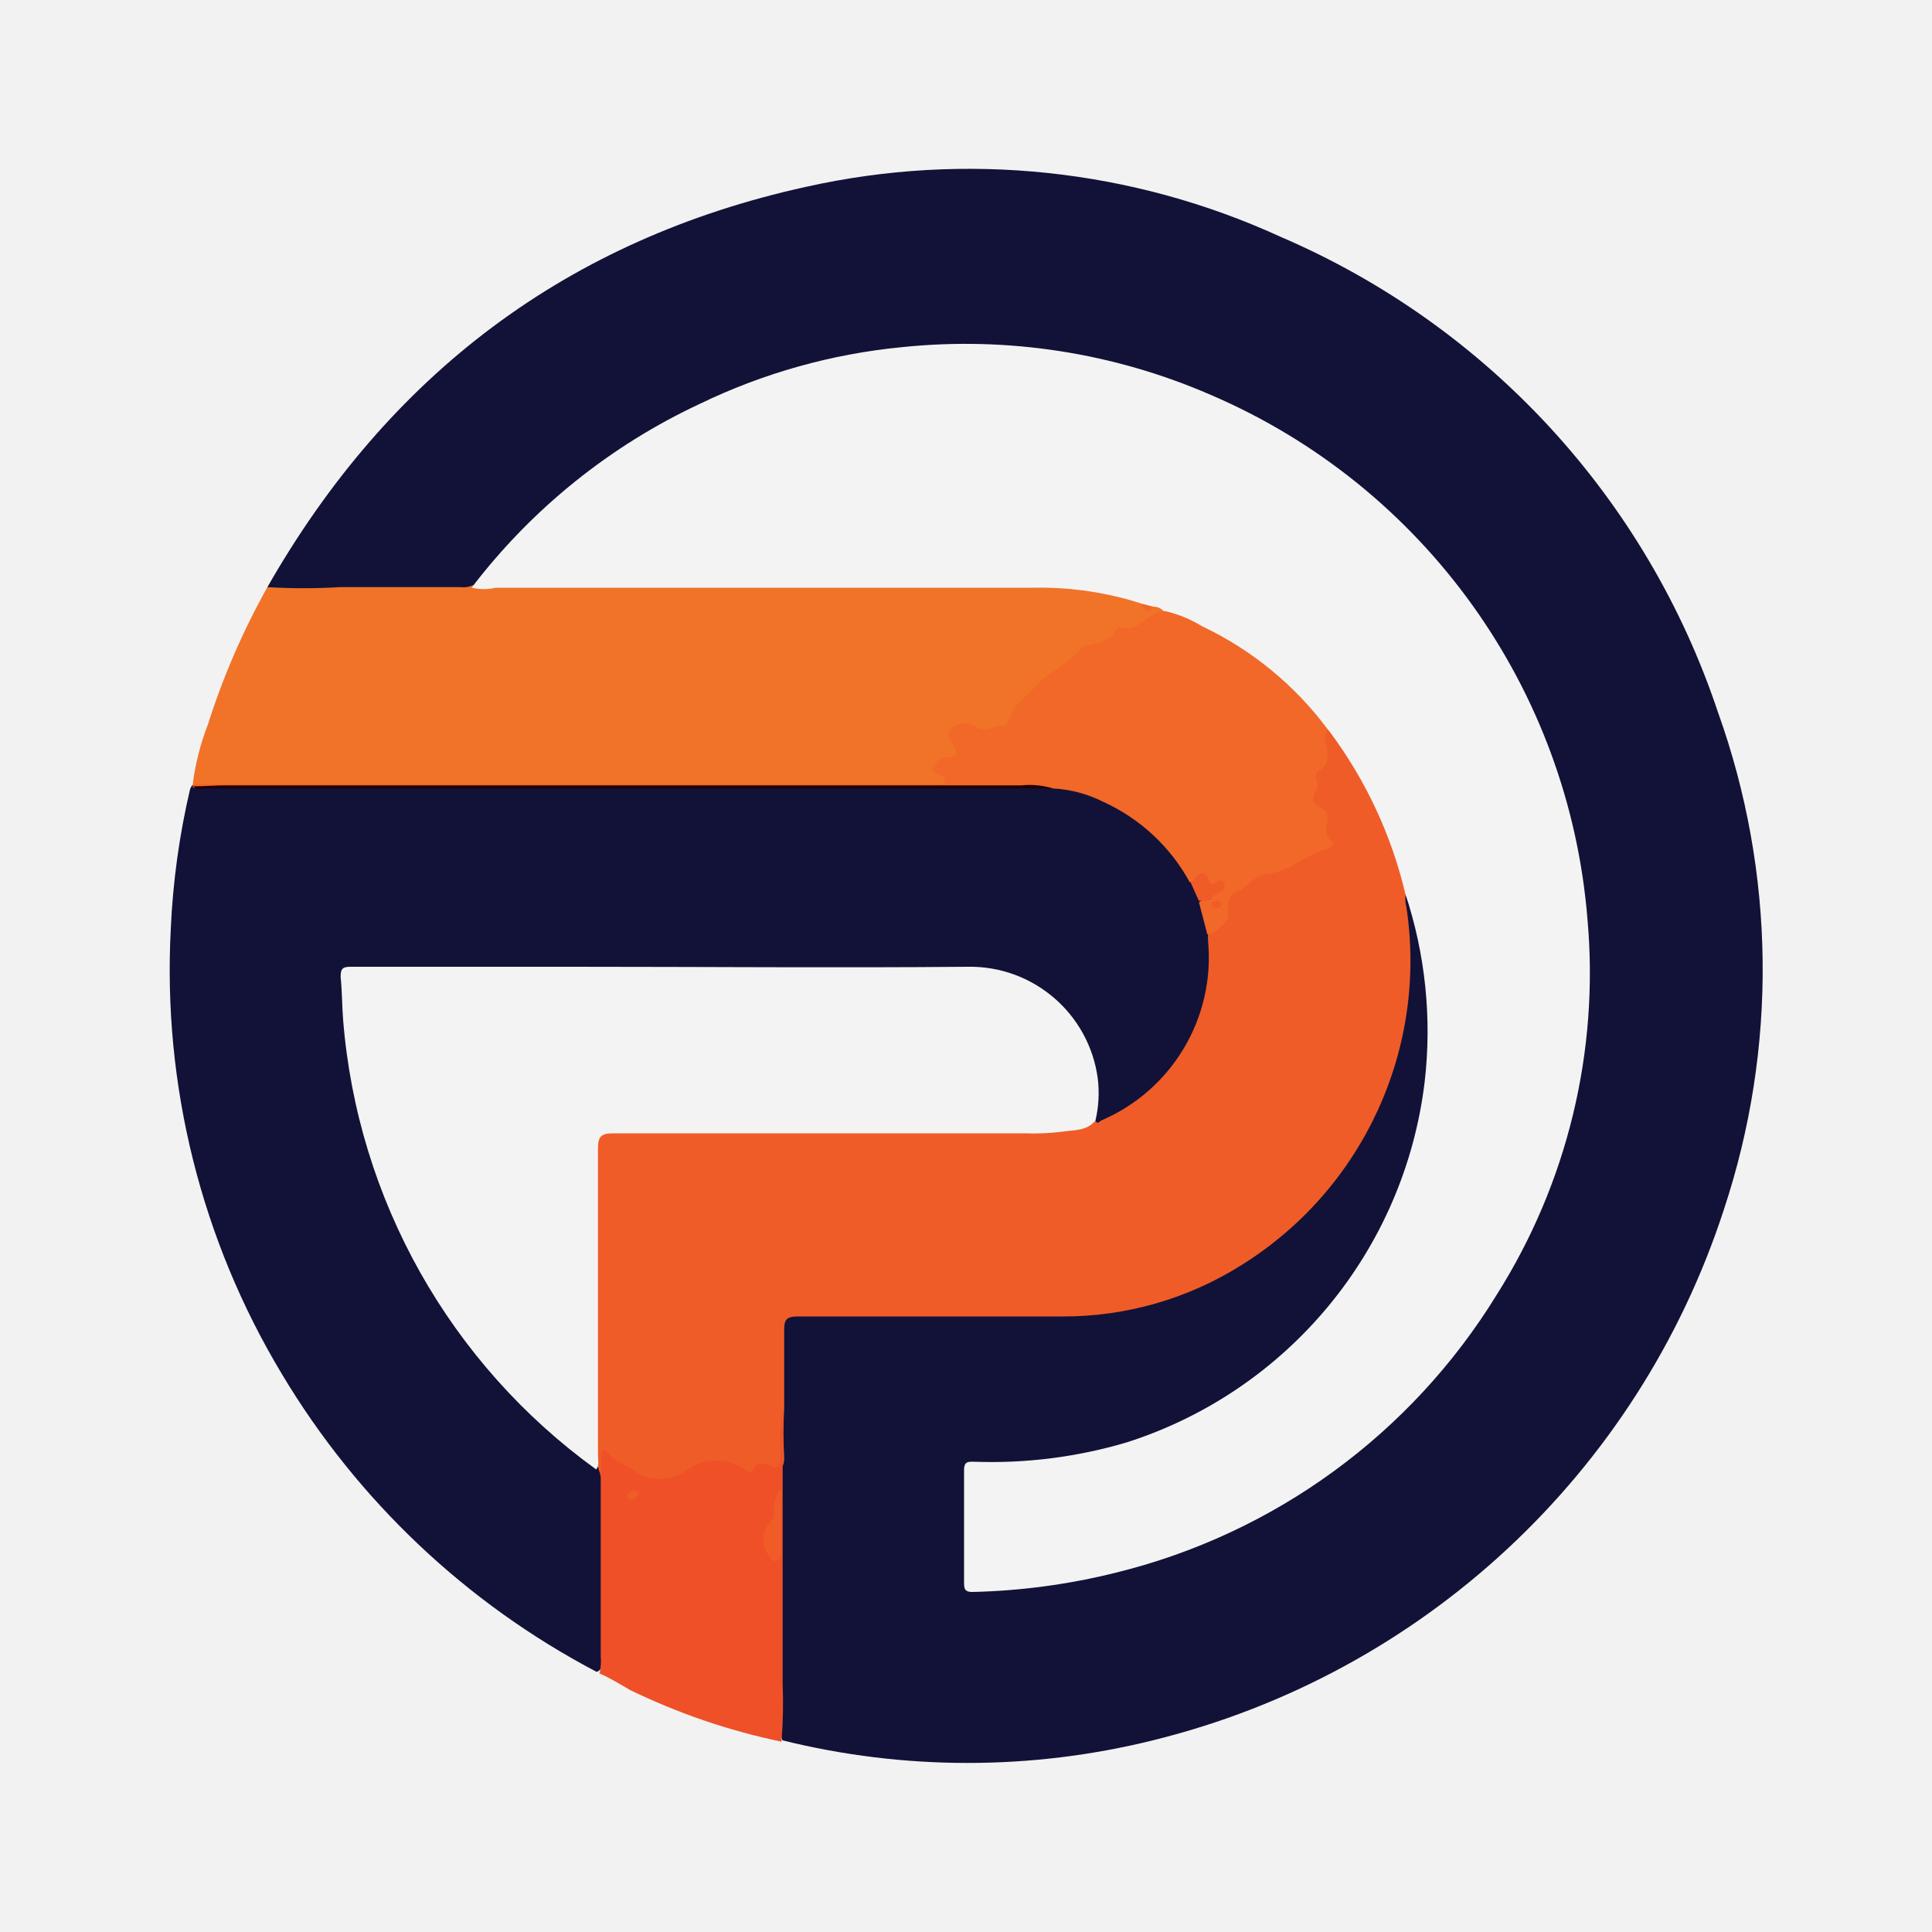
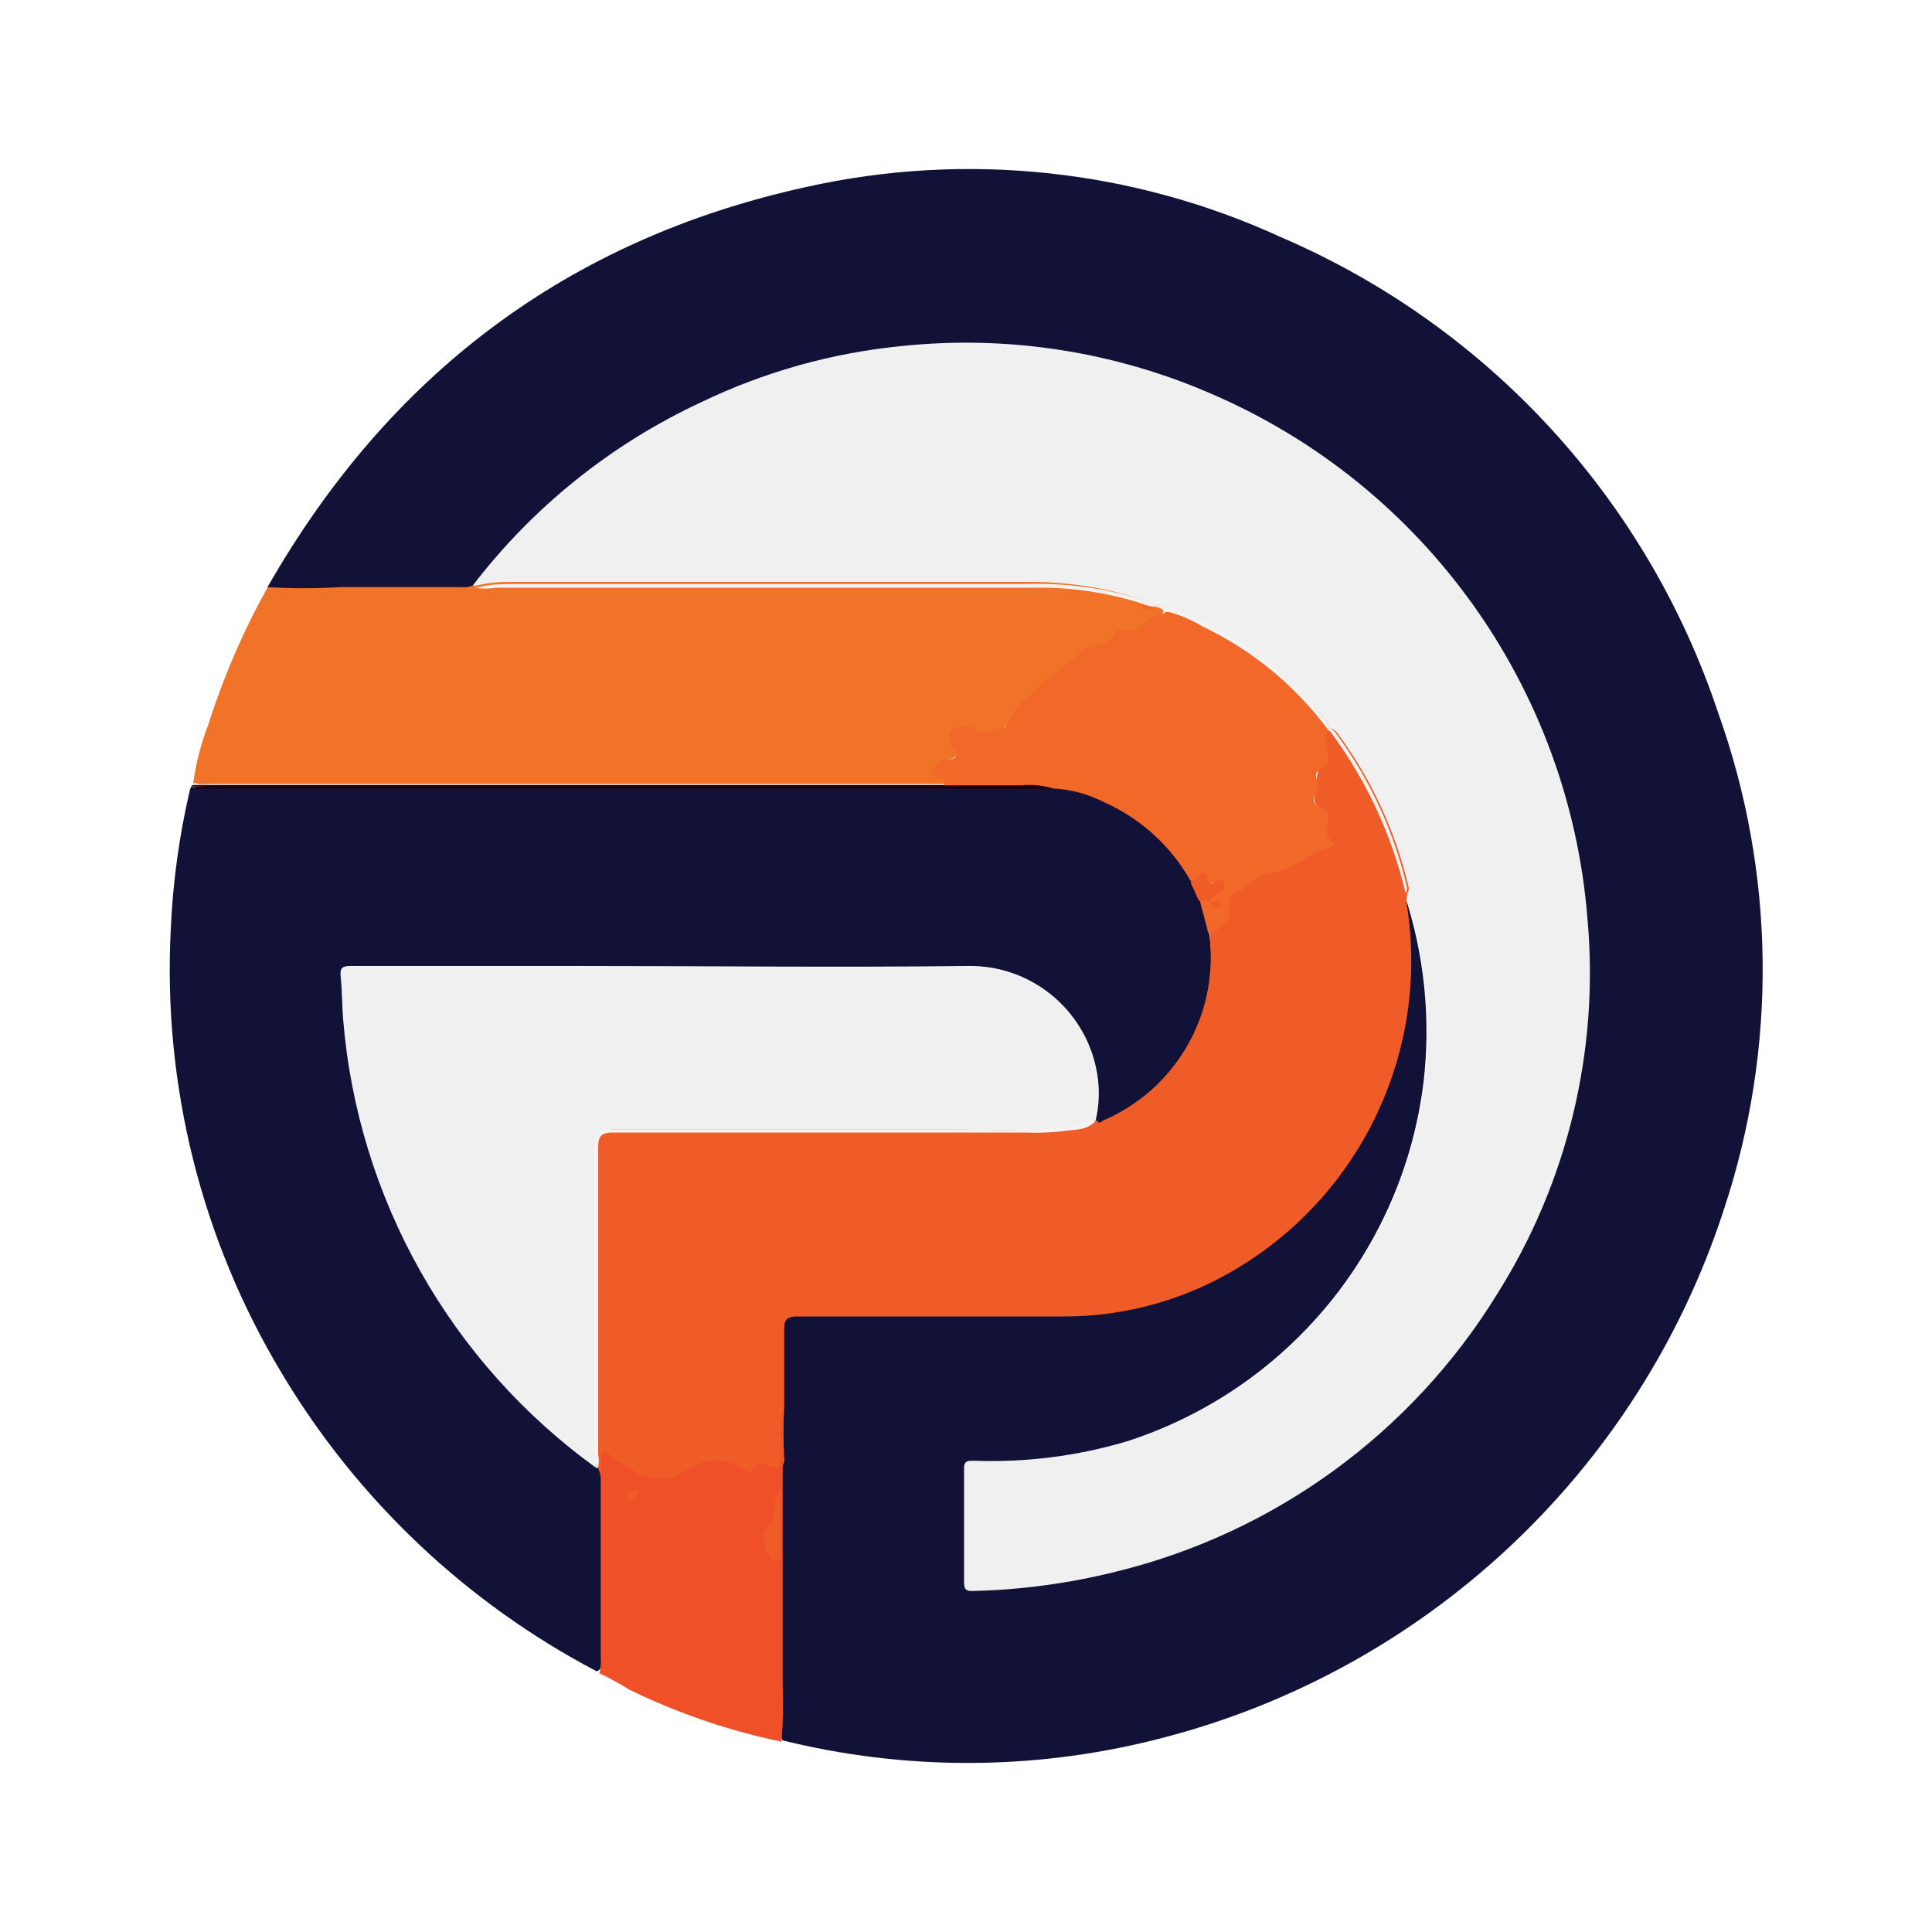
<svg xmlns="http://www.w3.org/2000/svg" viewBox="0 0 100 100">
-   <path d="M100,50.06q0,36.93,0,73.84c0,.48-.11.59-.59.59H.59c-.48,0-.59-.11-.59-.59Q0,50,0-23.9c0-.48.11-.59.59-.59H99.41c.48,0,.59.11.59.59Q100,13.07,100,50.06Z" fill="#f2f2f2" />
-   <path d="M13.84,30.39c6.28-11,15.51-18,27.88-20.72a38.7,38.7,0,0,1,24.59,2.6A40.83,40.83,0,0,1,88.92,36.86a39.45,39.45,0,0,1,.3,25.77A41.5,41.5,0,0,1,59.67,90.08a39.85,39.85,0,0,1-19.17,0A2.15,2.15,0,0,1,40.34,89c0-3.67,0-7.34,0-11,0-1.68,0-3.35,0-5,0-1.36,0-2.72,0-4.08,0-.82.15-1,1-1h8c1.91,0,3.83,0,5.74,0a17.08,17.08,0,0,0,14.14-7.34,17.75,17.75,0,0,0,3.14-7.12,18.49,18.49,0,0,0,.19-6.34c0-.28-.15-.59.15-.82.36.11.36.45.44.71a23.44,23.44,0,0,1,.88,5.84,21.17,21.17,0,0,1-1.45,8.55c-3.43,8.14-9.51,13-18.28,14.26a17.64,17.64,0,0,1-3.56.18c-.52,0-.72.16-.72.69,0,1.66,0,3.32,0,5,0,.64.08.65.72.63A30.93,30.93,0,0,0,56,81.6a32.4,32.4,0,0,0,23.11-18A32.46,32.46,0,0,0,82.07,49a31.45,31.45,0,0,0-2.91-12.38,32.39,32.39,0,0,0-6.64-9.44A31.89,31.89,0,0,0,58.19,19a30.59,30.59,0,0,0-9-1.08,31.79,31.79,0,0,0-12.63,3,33.69,33.69,0,0,0-10.37,7.61c-.61.65-1.12,1.38-1.74,2a1,1,0,0,1-.55.13c-2.92-.26-5.84.07-8.76,0C14.68,30.7,14.17,30.86,13.84,30.39Z" fill="#121238" />
-   <path d="M30.89,86.54a41.4,41.4,0,0,1-16.3-15.42A40.56,40.56,0,0,1,8.84,48.07a39.23,39.23,0,0,1,1-7.23.88.88,0,0,1,.12-.21H54.23a8.62,8.62,0,0,1,5.28,2.19,8,8,0,0,1,2.21,2.75c.19.37.38.74.54,1.12a10.35,10.35,0,0,1,.41,1.64A9.32,9.32,0,0,1,57.46,58c-.28.13-.66.5-.86-.11a7.34,7.34,0,0,0-.33-3.45,6.15,6.15,0,0,0-5.74-4.1c-1.34,0-2.67,0-4-.1s-2.55.14-3.82.08c-2.5-.13-5,.05-7.5,0-1.79,0-3.56-.19-5.35-.12-1.37,0-2.75.15-4.12.09-2.33-.1-4.66.08-7-.09-.92-.07-.93,0-.86,1a42.93,42.93,0,0,0,.53,4.93,31.26,31.26,0,0,0,7.46,15.14,29.78,29.78,0,0,0,4.43,4.11,2.6,2.6,0,0,1,.76.68,1.71,1.71,0,0,1,.12.87c0,2.9,0,5.81,0,8.71C31.18,86,31.29,86.34,30.89,86.54Z" fill="#121238" />
-   <path d="M56.7,58c.08.19.18.09.29,0a9.17,9.17,0,0,0,5.54-9.29,2.38,2.38,0,0,1,0-.38c.46-.47,1.08-.85.9-1.69-.05-.22.13-.38.32-.5.46-.29.92-.6,1.36-.91a.81.81,0,0,1,.39-.2c1.08,0,1.84-.82,2.8-1.13.33-.11.51-.29.28-.65a.77.77,0,0,1,0-.56.81.81,0,0,0-.34-.84.7.7,0,0,1-.27-.83c.12-.58,0-1.22.54-1.69.17-.15,0-.45,0-.68s-.16-.73.26-1c.27,0,.39.23.53.41a21.78,21.78,0,0,1,3.55,7.75.39.39,0,0,1-.06.36,1.47,1.47,0,0,0,0,.75,18.56,18.56,0,0,1-8.53,18.56A17.3,17.3,0,0,1,55,68.14c-4.57,0-9.14,0-13.71,0-.57,0-.71.16-.7.71,0,1.34,0,2.68,0,4a22.73,22.73,0,0,0,0,2.61c0,.5-.2.65-.65.58a.71.71,0,0,0-.71.13.48.48,0,0,1-.69,0c-1-.74-1.89-.32-2.72.13a3,3,0,0,1-3,0c-.4-.28-.84-.48-1.24-.76-.2.25-.12.52-.12.76,0,3.14,0,6.27,0,9.41,0,.33.08.69-.22,1l-.22-.1a2.17,2.17,0,0,0,.08-.88c0-3,0-6,0-9.08a1.15,1.15,0,0,0-.1-.55,3,3,0,0,1-.12-.94V59.8c0-.17,0-.34,0-.51,0-.62.21-.78.82-.83.27,0,.55,0,.82,0,5.46,0,10.91,0,16.37,0C51.43,58.42,54.09,58.68,56.7,58Z" fill="#f05c28" />
-   <path d="M13.84,30.39a31.09,31.09,0,0,0,3.74,0c2.09,0,4.19,0,6.29,0a1.08,1.08,0,0,0,.56-.08,6.93,6.93,0,0,1,1.82-.23c8.93,0,17.85,0,26.78,0A18.62,18.62,0,0,1,59,31c.2.24.36.61.79.32.24,0,.5.07.4.43a4.89,4.89,0,0,1-2,1.06c-.38.07-.59.41-.93.52-1.72.57-2.89,1.89-4.19,3a2.05,2.05,0,0,0-.45.61,1.62,1.62,0,0,1-2.11.9,2.1,2.1,0,0,0-.5-.09c-.53,0-.74.23-.52.7s.11.79-.43.94-.52.34-.2.73.18.52-.26.56a4.34,4.34,0,0,1-.51,0H10.84c-.29,0-.6.09-.86-.13a13.27,13.27,0,0,1,.78-3.05A38.39,38.39,0,0,1,13.84,30.39Z" fill="#f17328" />
-   <path d="M10,40.56H48.34c.19,0,.49.12.56-.14s-.24-.25-.39-.35-.32-.16-.24-.32.34-.56.64-.56c.66,0,.73-.19.35-.72s-.08-.88.46-1a.88.88,0,0,1,.68.08c.54.42,1.05,0,1.57,0,.08,0,.2-.17.24-.28.26-.84,1-1.27,1.54-1.88s1.66-1.09,2.27-1.9c.06-.08.24-.06.36-.09.54-.17,1.14-.23,1.41-.85,0,0,.1-.12.13-.11,1,.37,1.41-.67,2.19-.81l.12,0c.27-.21.53-.07.78,0A19.21,19.21,0,0,1,68.38,37c.18.21.46.4.35.76a.83.83,0,0,0-.1.73c.09.55.25,1.08-.41,1.42-.15.08-.13.3-.07.47a.57.57,0,0,1,0,.49c-.27.45-.24.75.31,1,.22.08.28.42.24.68s-.19.71.24,1c.18.12-.13.36-.26.39-1.1.28-1.91,1.2-3.12,1.29-.44,0-.85.5-1.27.78,0,0,0,.06,0,.06-.77.17-.79.7-.71,1.35,0,.29-.82,1-1.09.94l-.43-1.65a.46.46,0,0,1,.53-.11c.07,0,.12.11.19.15a.23.23,0,0,1-.09-.08c-.14-.4.34-.42.42-.7-.52-.06-.91-.7-1.52-.29A9.66,9.66,0,0,0,57.1,41.5a6.53,6.53,0,0,0-2.6-.69,1.78,1.78,0,0,0-.76-.05h-43a2,2,0,0,1-.76,0,.1.1,0,0,1,0-.07l0,0Z" fill="#f16829" />
+   <path d="M100-23.9c0-.48-.11-.59-.59-.59H.59c-.48,0-.59.11-.59.59Q0,50,0,123.9c0,.48.11.59.59.59H99.41c.48,0,.59-.11.59-.59q0-36.91,0-73.84T100-23.9ZM50.33,82.36c-.35,0-.43-.12-.43-.44,0-2,0-3.91,0-5.87,0-.48.24-.43.55-.43a24.62,24.62,0,0,0,7.86-1A22.39,22.39,0,0,0,73.74,56a22.62,22.62,0,0,0-1-9.67.19.19,0,0,0,0-.07.39.39,0,0,0,.06-.36,21.78,21.78,0,0,0-3.55-7.75c-.14-.18-.26-.39-.52-.41.07-.32-.19-.5-.36-.7A19.21,19.21,0,0,0,61,31.65c-.25-.11-.51-.25-.78,0l0,0c0-.23-.22-.26-.42-.29a.4.4,0,0,1-.16.08h0l-.38-.1A2.43,2.43,0,0,1,59,31a18.62,18.62,0,0,0-6-.83c-8.93,0-17.85,0-26.78,0a6.77,6.77,0,0,0-1.62.19l-.2,0a31.77,31.77,0,0,1,11.84-9.53,30.83,30.83,0,0,1,10.42-2.92,31.82,31.82,0,0,1,16,2.47A32.36,32.36,0,0,1,82.17,47.61,31.17,31.17,0,0,1,77.48,67,32.12,32.12,0,0,1,57.76,81.4,33.85,33.85,0,0,1,50.33,82.36ZM22.84,67.61a31.22,31.22,0,0,1-5.08-14.82c-.06-.74-.05-1.49-.13-2.23,0-.45.13-.52.53-.52,3.85,0,7.69,0,11.54,0,6.79,0,13.59.06,20.38,0a6.67,6.67,0,0,1,6.74,5.78A6.21,6.21,0,0,1,56.7,58h-.05c-2.59.7-5.24.44-7.86.46-5.46,0-10.91,0-16.37,0-.27,0-.55,0-.82,0-.61,0-.77.21-.82.83,0,.17,0,.34,0,.51V75.09a3.26,3.26,0,0,0,.06.7h0a1,1,0,0,0,.06.23A31.18,31.18,0,0,1,22.84,67.61Z" fill="#fff" />
+   <path d="M89.22,62.63A41.5,41.5,0,0,1,59.67,90.08a39.85,39.85,0,0,1-19.17,0A2.15,2.15,0,0,1,40.34,89c0-2.78,0-5.56,0-8.33,0-.89,0-1.78,0-2.67,0-.29,0-.58,0-.87V75.72h0c0-.92,0-1.83,0-2.75,0-1.36,0-2.72,0-4.08,0-.82.15-1,1-1h8c1.91,0,3.83,0,5.74,0a17.08,17.08,0,0,0,14.14-7.34,17.75,17.75,0,0,0,3.14-7.12,18.49,18.49,0,0,0,.19-6.34c0-.28-.15-.58.14-.81h0a22.62,22.62,0,0,1,1,9.67A22.39,22.39,0,0,1,58.31,74.61a24.62,24.62,0,0,1-7.86,1c-.31,0-.56-.05-.55.43,0,2,0,3.91,0,5.87,0,.32.08.45.43.44a33.85,33.85,0,0,0,7.43-1A32.12,32.12,0,0,0,77.48,67a31.17,31.17,0,0,0,4.69-19.41A32.36,32.36,0,0,0,62.69,20.38a31.82,31.82,0,0,0-16-2.47,30.83,30.83,0,0,0-10.42,2.92,31.77,31.77,0,0,0-11.84,9.53l.2,0a.3.3,0,0,1-.08.08,1.49,1.49,0,0,1-.12.14,1,1,0,0,1-.55.13c-2.92-.26-5.84.07-8.76,0-.44,0-.95.16-1.28-.31,6.28-11,15.51-18,27.88-20.72a38.7,38.7,0,0,1,24.59,2.6A40.83,40.83,0,0,1,88.92,36.86,39.45,39.45,0,0,1,89.22,62.63Z" fill="#121238" />
+   <path d="M57.46,58c-.26.12-.59.44-.8,0a0,0,0,0,1,0,0h.05a6.21,6.21,0,0,0,.12-2.15A6.67,6.67,0,0,0,50.08,50c-6.79.08-13.59,0-20.38,0-3.85,0-7.69,0-11.54,0-.4,0-.57.07-.53.52.08.74.07,1.49.13,2.23A31.83,31.83,0,0,0,30.89,76a1,1,0,0,1-.06-.23.37.37,0,0,1,.12.13.45.45,0,0,1,.11.13,1,1,0,0,1,.07.15,2.45,2.45,0,0,1,.05.72c0,2.9,0,5.81,0,8.71a1.31,1.31,0,0,1-.07.71.47.47,0,0,1-.22.19,41.4,41.4,0,0,1-16.3-15.42A40.56,40.56,0,0,1,8.84,48.07a39.23,39.23,0,0,1,1-7.23.88.88,0,0,1,.12-.21H54.23a8.62,8.62,0,0,1,5.28,2.19,8,8,0,0,1,2.21,2.75h0v0c.17.33.34.65.48,1a.47.47,0,0,1,0,.1,10,10,0,0,1,.39,1.52s0,.06,0,.09v0A9.32,9.32,0,0,1,57.46,58Z" fill="#121238" />
+   <path d="M64.23,65.53A17.3,17.3,0,0,1,55,68.14c-4.57,0-9.14,0-13.71,0-.57,0-.71.16-.7.71,0,1.34,0,2.68,0,4a22.73,22.73,0,0,0,0,2.61.67.67,0,0,1-.13.48.57.57,0,0,1-.52.1.71.71,0,0,0-.71.13.48.48,0,0,1-.69,0c-1-.74-1.89-.32-2.72.13a3,3,0,0,1-3,0c-.4-.28-.84-.48-1.24-.76-.2.25-.12.52-.12.76,0,3.14,0,6.27,0,9.41,0,.33.08.69-.22,1l-.22-.1a2.17,2.17,0,0,0,.08-.88c0-3,0-6,0-9.08a1.15,1.15,0,0,0-.1-.55,1,1,0,0,1-.06-.23h0a3.26,3.26,0,0,1-.06-.7V59.8c0-.17,0-.34,0-.51,0-.62.21-.78.82-.83.27,0,.55,0,.82,0,5.46,0,10.91,0,16.37,0,2.62,0,5.27.24,7.86-.46h.05c.08.19.18.09.29,0a9.17,9.17,0,0,0,5.54-9.29,2.38,2.38,0,0,1,0-.38h0l.12-.13c.44-.42.93-.8.77-1.56-.05-.22.13-.38.32-.5.46-.29.92-.6,1.36-.91a.81.81,0,0,1,.39-.2c1.08,0,1.84-.82,2.8-1.13.33-.11.51-.29.28-.65a.77.77,0,0,1,0-.56.81.81,0,0,0-.34-.84.7.7,0,0,1-.27-.83c.12-.58,0-1.22.54-1.69.17-.15,0-.45,0-.68s-.15-.71.23-.94l0,0h0c.26,0,.38.23.52.41a21.78,21.78,0,0,1,3.55,7.75.39.39,0,0,1-.06.36s0,.05,0,.07a1.56,1.56,0,0,0,0,.68A18.56,18.56,0,0,1,64.23,65.53Z" fill="#f05c28" />
+   <path d="M60.21,31.59v0a.23.23,0,0,1,0,.11,4.89,4.89,0,0,1-2,1.06c-.38.07-.59.41-.93.52-1.72.57-2.89,1.89-4.19,3a2.05,2.05,0,0,0-.45.61,1.62,1.62,0,0,1-2.11.9,2.1,2.1,0,0,0-.5-.09c-.53,0-.74.23-.52.7s.11.79-.43.94-.52.34-.2.73.21.44,0,.51l-.05,0a.48.48,0,0,1-.18,0,4.34,4.34,0,0,1-.51,0H10.84a2.81,2.81,0,0,1-.58,0,.49.49,0,0,1-.17-.06L10,40.56a13.27,13.27,0,0,1,.78-3.05,38.39,38.39,0,0,1,3.08-7.12,31.09,31.09,0,0,0,3.74,0c2.09,0,4.19,0,6.29,0a1.08,1.08,0,0,0,.56-.08l.2,0a6.77,6.77,0,0,1,1.62-.19c8.93,0,17.85,0,26.78,0A18.62,18.62,0,0,1,59,31a2.43,2.43,0,0,0,.24.3.33.33,0,0,0,.38.1h0a.4.4,0,0,0,.16-.08C60,31.33,60.21,31.36,60.21,31.59Z" fill="#f17328" />
+   <path d="M68.72,43.92c-1.1.28-1.91,1.2-3.12,1.29-.44,0-.85.5-1.27.78,0,0,0,.06,0,.06-.77.17-.79.7-.71,1.35,0,.25-.59.77-.94.9a.27.27,0,0,1-.14,0h0c-.14-.55-.28-1.1-.43-1.65a.44.44,0,0,1,.53-.11l.1.07c-.14-.4.34-.42.42-.7-.49-.06-.86-.63-1.41-.35a.6.6,0,0,0-.11.06A9.66,9.66,0,0,0,57.1,41.5a6.53,6.53,0,0,0-2.6-.69,1.78,1.78,0,0,0-.76-.05h-43a2,2,0,0,1-.76,0,.1.1,0,0,1,0-.07l0,0,0,0H48.34c.19,0,.49.12.56-.14s-.24-.25-.39-.35-.32-.16-.24-.32.34-.56.64-.56c.66,0,.73-.19.35-.72s-.08-.88.46-1a.88.88,0,0,1,.68.08c.54.42,1.05,0,1.57,0,.08,0,.2-.17.24-.28.26-.84,1-1.27,1.54-1.88s1.66-1.09,2.27-1.9c.06-.08.24-.06.36-.09.54-.17,1.14-.23,1.41-.85,0,0,.1-.12.13-.11,1,.37,1.41-.67,2.19-.81l.1,0h0c.27-.21.53-.07.78,0A19.21,19.21,0,0,1,68.38,37c.17.2.43.38.36.7a.13.13,0,0,1,0,.06.83.83,0,0,0-.1.73c.09.55.25,1.08-.41,1.42-.15.08-.13.3-.07.47a.57.57,0,0,1,0,.49c-.27.45-.24.75.31,1,.22.08.28.42.24.68s-.19.71.24,1C69.16,43.65,68.85,43.89,68.72,43.92Z" fill="#f16829" />
  <path d="M31.11,86.64c0-3.61,0-7.22,0-10.83,0-.17,0-.34,0-.51s.21-.33.35-.12c.38.55,1.06.64,1.53,1.08a2.43,2.43,0,0,0,2.58-.18,2.58,2.58,0,0,1,3,0c.23.19.36.19.46-.09s.36-.3.66-.18c.59.25.69.15.72-.48a10.68,10.68,0,0,1,.1-2.46q0,7.14,0,14.28a24.87,24.87,0,0,1-.06,3,33.73,33.73,0,0,1-7.87-2.69C32.11,87.17,31.62,86.9,31.11,86.64Z" fill="#ef5028" />
-   <path d="M68.73,37.76a17.37,17.37,0,0,0-6.52-5.35,6.34,6.34,0,0,0-2-.8.72.72,0,0,0-.54-.21c-.23.14-.38,0-.53-.14a17.09,17.09,0,0,0-5.63-.84c-9.28,0-18.56,0-27.85,0a2.78,2.78,0,0,1-1.25,0,31.77,31.77,0,0,1,11.84-9.53,30.83,30.83,0,0,1,10.42-2.92,31.82,31.82,0,0,1,16,2.47A32.36,32.36,0,0,1,82.17,47.61,31.17,31.17,0,0,1,77.48,67,32.12,32.12,0,0,1,57.76,81.4a33.85,33.85,0,0,1-7.43,1c-.35,0-.43-.12-.43-.44,0-2,0-3.91,0-5.87,0-.48.24-.43.55-.43a24.62,24.62,0,0,0,7.86-1A22.39,22.39,0,0,0,73.74,56a22.64,22.64,0,0,0-1-9.74,22.83,22.83,0,0,0-3.88-8.34A1.49,1.49,0,0,0,68.73,37.76Z" fill="#f3f3f3" />
-   <path d="M56.7,58c-.46.56-1.15.48-1.75.58a12.11,12.11,0,0,1-1.91.08q-10.63,0-21.27,0c-.63,0-.82.13-.82.79,0,5.29,0,10.58,0,15.87,0,.24.08.51-.09.74A31.83,31.83,0,0,1,17.76,52.79c-.06-.74-.05-1.49-.13-2.23,0-.45.13-.52.53-.52,3.85,0,7.69,0,11.54,0,6.79,0,13.59.06,20.38,0a6.67,6.67,0,0,1,6.74,5.78A6.21,6.21,0,0,1,56.7,58Z" fill="#f3f3f3" />
+   <path d="M62.21,32.41a6.34,6.34,0,0,0-2-.8c.27-.21.53-.07.78,0A19.21,19.21,0,0,1,68.38,37c.17.2.43.38.36.7.26,0,.38.23.52.41a21.78,21.78,0,0,1,3.55,7.75.39.39,0,0,1-.06.36,22.83,22.83,0,0,0-3.88-8.34,1.49,1.49,0,0,0-.14-.12l0,0A17.43,17.43,0,0,0,62.21,32.41Z" fill="#f3f3f3" />
+   <path d="M60.21,31.59a.72.72,0,0,0-.52-.19c-.23.14-.38,0-.53-.14a17.09,17.09,0,0,0-5.63-.84c-9.28,0-18.56,0-27.85,0a3.57,3.57,0,0,1-1.13,0l-.12,0,.2,0a6.77,6.77,0,0,1,1.62-.19c8.93,0,17.85,0,26.78,0A18.62,18.62,0,0,1,59,31a2.43,2.43,0,0,0,.24.3l.38.1h0a.4.4,0,0,0,.16-.08C60,31.33,60.21,31.36,60.21,31.59Z" fill="#f3f3f3" />
+   <path d="M56.65,58c-2.59.7-5.24.44-7.86.46-5.46,0-10.91,0-16.37,0-.27,0-.55,0-.82,0-.61,0-.77.21-.82.83,0,.17,0,.34,0,.51V75.09a3.26,3.26,0,0,0,.06.7h0a1,1,0,0,0,.06.23l.06-.1a1.54,1.54,0,0,0,0-.64c0-5.29,0-10.58,0-15.87,0-.66.19-.79.82-.79q10.64,0,21.27,0A12.11,12.11,0,0,0,55,58.55c.58-.1,1.25,0,1.71-.54l0,0Z" fill="#f3f3f3" />
  <path d="M10,40.7c.55,0,1.1-.05,1.65-.05H52.86a4.14,4.14,0,0,1,1.64.16H10.66C10.44,40.81,10.19,40.92,10,40.7Z" fill="#200005" />
  <path d="M61.62,45.66c.35-.24.7-.91,1,0,.06.14.22.13.33,0s.31-.15.41.05a.35.35,0,0,1-.19.47c-.2.11-.46.14-.46.44h-.66Z" fill="#f05c28" />
-   <path d="M59.16,31.26l.53.14c-.3.48-.47.15-.65-.1l.06,0Z" fill="#f16829" />
+   <path d="M59.69,31.4c-.3.48-.47.15-.65-.1l.06,0h.06l.08,0,.38.1h0Z" fill="#f16829" />
  <path d="M62.75,46.68c.16,0,.39-.19.47.12A.22.22,0,0,1,63,47c-.3.07-.27-.16-.29-.35Z" fill="#f05c28" />
  <path d="M40.43,77.06c0,1.16,0,2.21,0,3.26,0,.19,0,.42-.25.47s-.29-.15-.39-.27a1.39,1.39,0,0,1,.1-1.76c.31-.33.08-.79.27-1.15C40.23,77.48,40.15,77.27,40.43,77.06Z" fill="#f05c28" />
  <path d="M32.67,77.63c-.14,0-.25-.09-.21-.24s.22-.22.39-.22.24,0,.21.13S32.86,77.59,32.67,77.63Z" fill="#f05c28" />
</svg>
